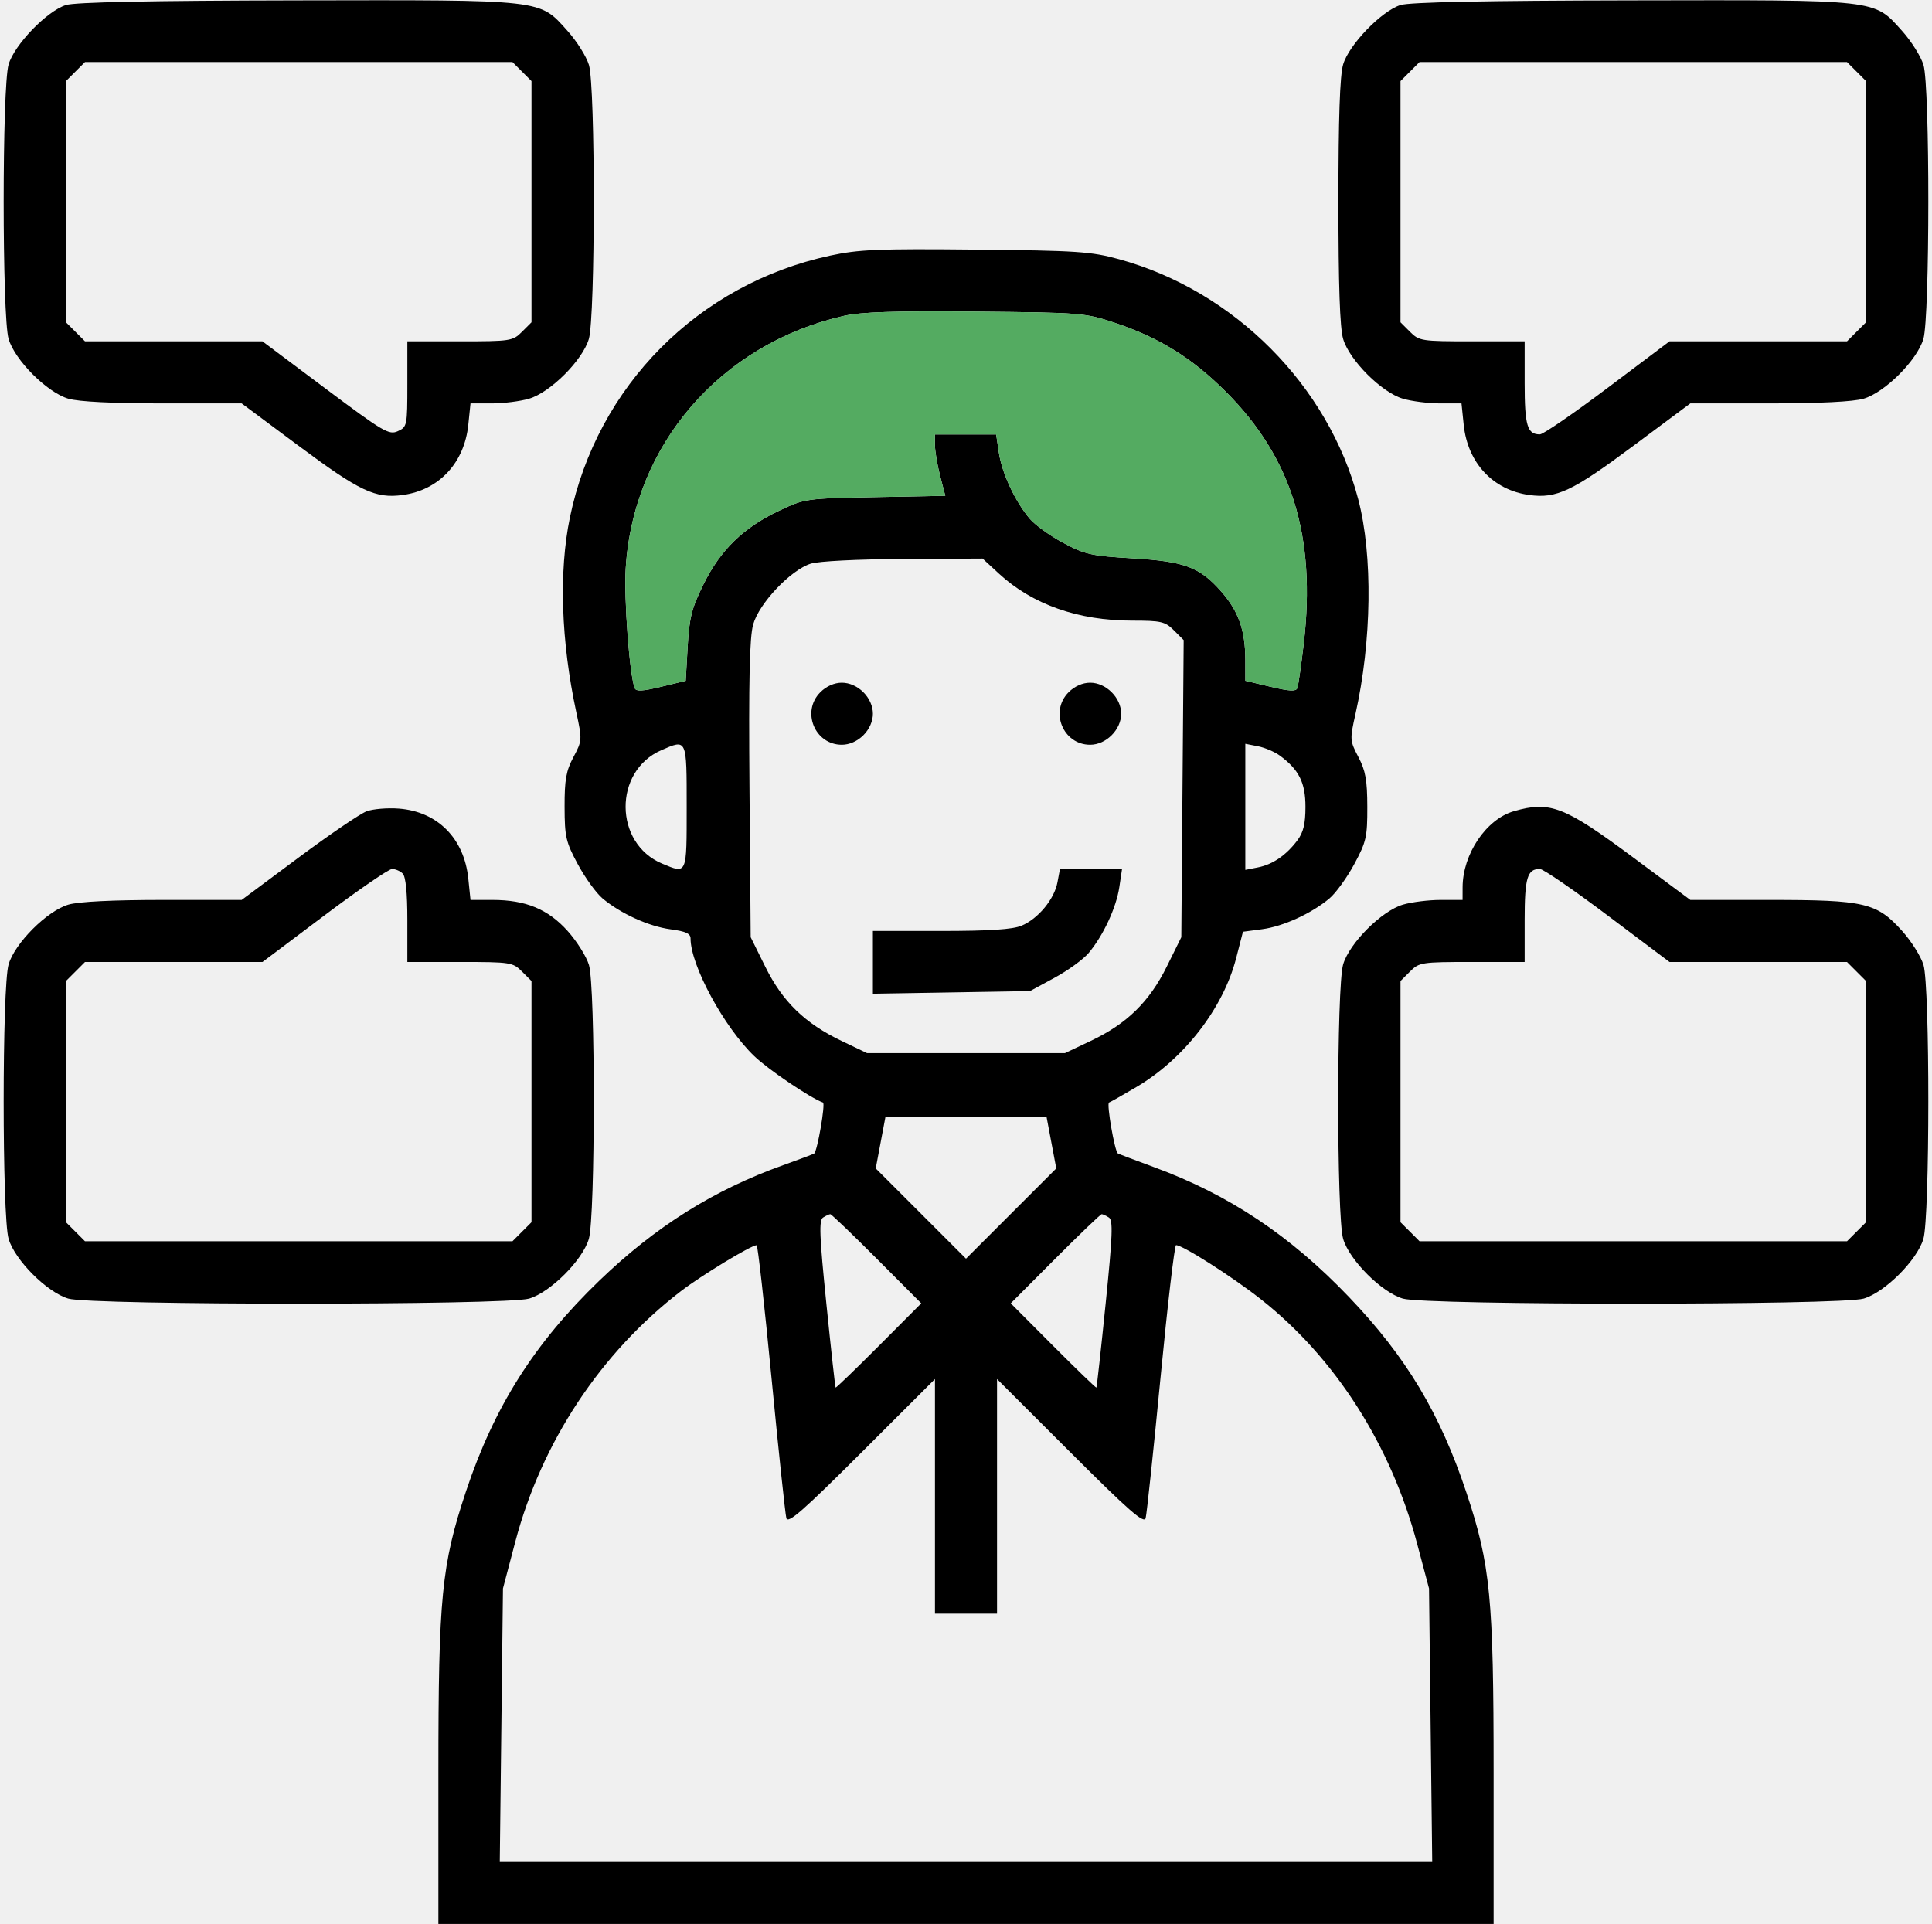
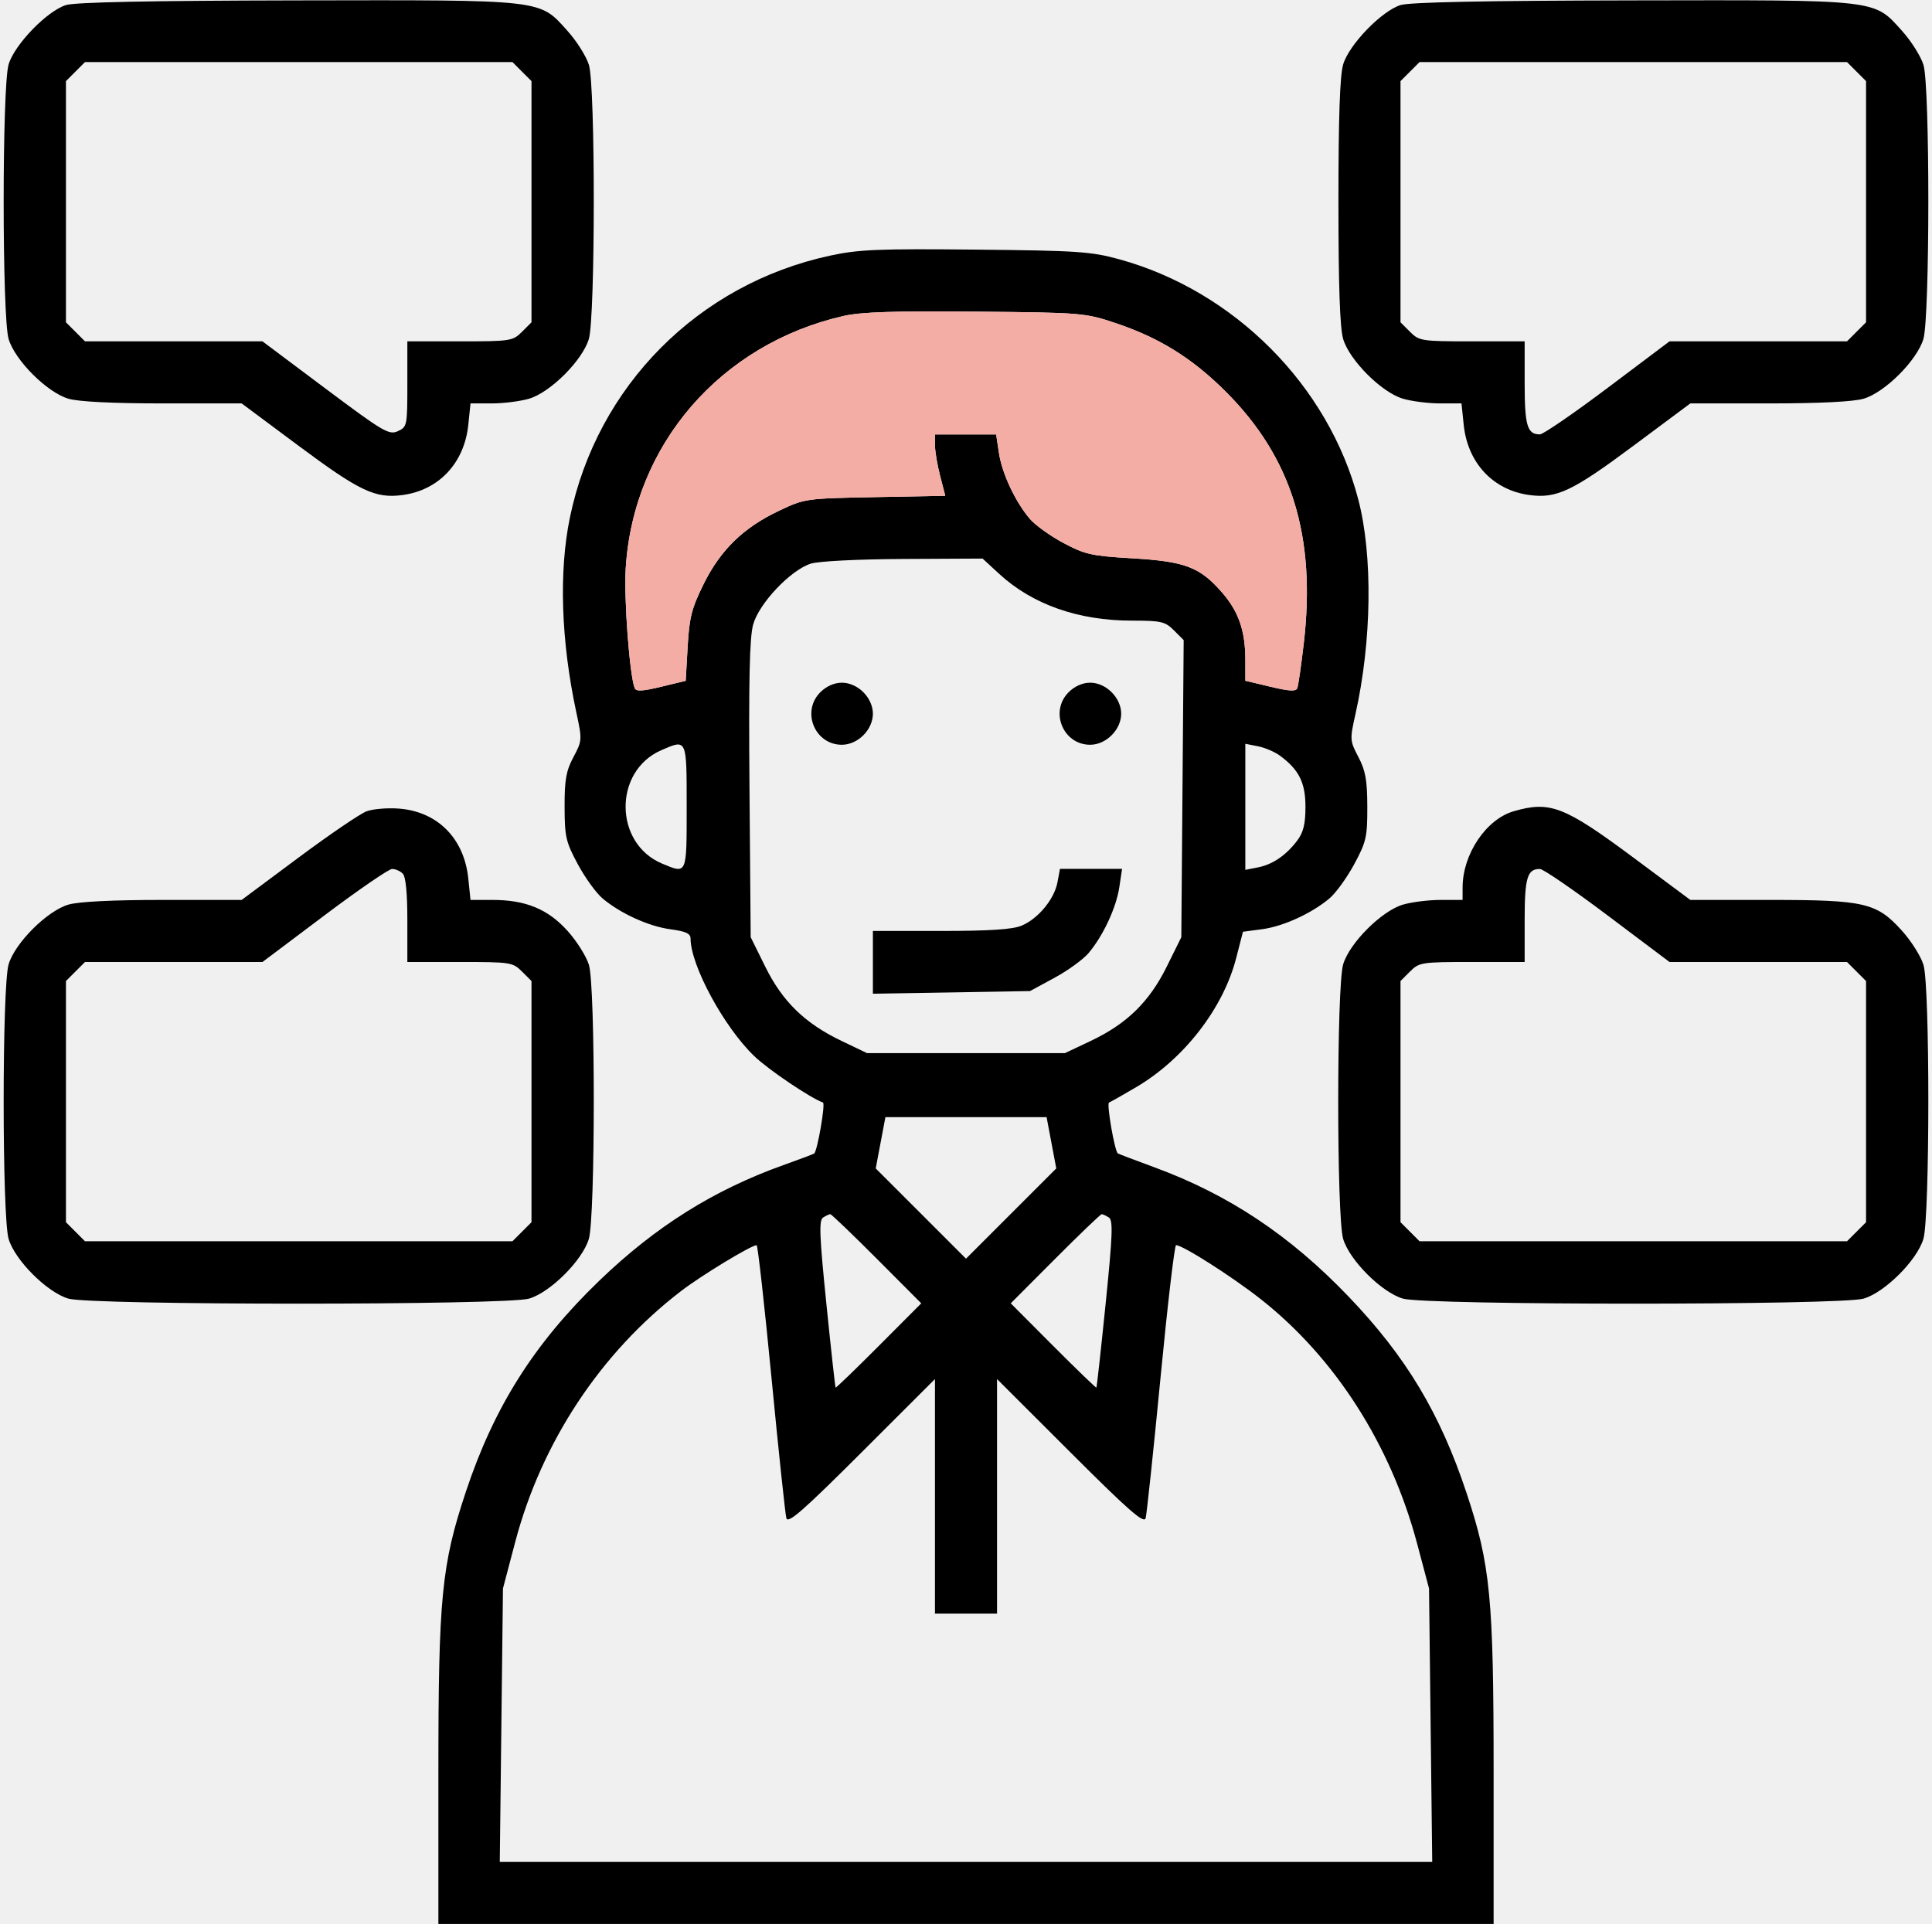
<svg xmlns="http://www.w3.org/2000/svg" fill="none" viewBox="0 0 498 496">
-   <path fill="#000" fill-rule="evenodd" d="M17 1.307C12.092 2.854 3.721 11.522 2.216 16.616.52 22.36.52 81.64 2.216 87.384c1.623 5.493 9.907 13.777 15.4 15.4 2.638.779 11.397 1.216 24.397 1.216h20.28l14.604 10.874c15.857 11.808 19.87 13.704 26.945 12.734 9.326-1.278 15.856-8.281 16.868-18.09l.57-5.518h5.494c3.022 0 7.346-.547 9.61-1.216 5.493-1.623 13.777-9.907 15.4-15.4 1.676-5.673 1.699-65.04.027-70.62-.654-2.182-3.134-6.131-5.512-8.776-7.386-8.215-5.511-8.003-69.727-7.886C38.752.171 19.362.563 17 1.307Zm344 0c-4.908 1.547-13.279 10.215-14.784 15.309C345.375 19.463 345 30.373 345 52c0 21.627.375 32.537 1.216 35.384 1.623 5.493 9.907 13.777 15.4 15.4 2.264.669 6.588 1.216 9.61 1.216h5.494l.57 5.518c1.012 9.809 7.542 16.812 16.868 18.09 7.076.97 11.088-.926 26.945-12.734L435.707 104h20.28c13 0 21.759-.437 24.397-1.216 5.493-1.623 13.777-9.907 15.4-15.4 1.676-5.673 1.699-65.04.027-70.62-.654-2.182-3.134-6.131-5.512-8.776-7.386-8.215-5.511-8.003-69.727-7.886C382.751.171 363.361.563 361 1.307ZM134.545 18.455 137 20.909v62.182l-2.455 2.454c-2.364 2.365-2.951 2.455-16 2.455H105v11.021c0 10.74-.063 11.051-2.462 12.143-2.268 1.034-3.733.169-18.675-11.021L67.65 88H21.91l-2.455-2.455L17 83.091V20.909l2.455-2.454L21.91 16h110.182l2.454 2.455Zm344 0L481 20.909v62.182l-2.455 2.454L476.091 88h-45.752L414.42 99.975c-8.756 6.586-16.618 11.986-17.47 12-3.268.053-3.95-2.223-3.95-13.175V88h-13.545c-13.049 0-13.636-.09-16-2.455L361 83.091V20.909l2.455-2.454L365.909 16h110.182l2.454 2.455Zm-264.58 47.448c-33.96 7.323-60.067 33.61-67.068 67.532-2.879 13.95-2.285 31.861 1.666 50.25 1.515 7.047 1.5 7.267-.754 11.5-1.887 3.542-2.295 5.838-2.278 12.815.019 7.735.326 9.067 3.412 14.801 1.865 3.466 4.73 7.429 6.366 8.806 4.658 3.919 11.939 7.224 17.554 7.969 3.87.514 5.137 1.095 5.137 2.359 0 6.937 8.627 22.867 16.437 30.35 3.641 3.489 14.398 10.751 17.696 11.948.677.245-1.443 12.527-2.27 13.147-.2.15-3.813 1.507-8.029 3.017-17.893 6.406-32.882 15.823-47.32 29.729-16.783 16.165-27.147 32.546-34.41 54.384-6.289 18.911-7.104 27.217-7.104 72.368V496h272v-39.122c0-44.991-.823-53.48-6.985-72.011-6.833-20.549-15.546-35.07-30.309-50.513-15.152-15.849-30.946-26.371-50.206-33.447-4.95-1.819-9.163-3.418-9.363-3.553-.818-.555-2.95-12.875-2.27-13.121.406-.147 3.583-1.947 7.061-4 12.277-7.248 22.38-20.299 25.706-33.21l1.756-6.817 4.942-.656c5.44-.721 12.753-4.068 17.359-7.943 1.636-1.377 4.505-5.34 6.374-8.806 3.11-5.769 3.396-7.019 3.378-14.801-.016-6.878-.454-9.326-2.293-12.831-2.206-4.203-2.229-4.528-.778-11 4.232-18.865 4.525-40.994.735-55.448-7.695-29.347-31.964-53.724-61.607-61.88-7.244-1.994-10.742-2.229-37-2.49-25.134-.25-30.138-.044-37.535 1.552ZM287.5 83.275c11.345 3.792 19.837 9.076 28.493 17.732 17.004 17.004 23.278 37.276 20.072 64.854-.661 5.682-1.408 10.869-1.66 11.527-.349.909-2.016.826-6.927-.346l-6.468-1.542-.005-5.384c-.007-7.567-1.755-12.55-6.155-17.549-5.638-6.406-9.449-7.837-22.973-8.631-10.542-.619-12.196-.989-17.801-3.976-3.398-1.811-7.306-4.633-8.683-6.269-3.757-4.466-7.118-11.674-7.912-16.972l-.708-4.719H241v2.782c0 1.53.598 5.089 1.33 7.908l1.329 5.125-18.079.343c-17.904.339-18.145.373-24.76 3.507-9.201 4.359-15.095 10.088-19.457 18.916-3.081 6.233-3.681 8.584-4.11 16.115l-.503 8.817-6.347 1.536c-4.821 1.166-6.459 1.248-6.808.339-1.326-3.457-2.789-23.027-2.307-30.873 1.953-31.835 24.427-57.851 56.212-65.073 4.467-1.015 13.152-1.297 34-1.102 27.344.256 28.187.325 36 2.935Zm-29.952 64.662c8.555 7.886 20.4 12.063 34.208 12.063 7.565 0 8.567.232 10.844 2.509l2.509 2.509-.304 38.296-.305 38.296-3.735 7.553c-4.498 9.099-10.291 14.769-19.585 19.172l-6.68 3.165h-51l-6.5-3.11c-9.521-4.556-15.272-10.139-19.728-19.15l-3.772-7.63-.308-38.055c-.229-28.245.015-39.215.945-42.555 1.52-5.463 9.655-14.051 14.863-15.693 2.021-.637 12.113-1.146 23.888-1.205l20.388-.102 4.272 3.937Zm-46.093 30.518C206.494 183.415 210.009 192 217 192c1.948 0 3.998-.907 5.545-2.455 1.548-1.547 2.455-3.597 2.455-5.545s-.907-3.998-2.455-5.545C220.998 176.907 218.948 176 217 176s-3.998.907-5.545 2.455Zm64 0C270.494 183.415 274.009 192 281 192c4.111 0 8-3.889 8-8 0-4.111-3.889-8-8-8-1.948 0-3.998.907-5.545 2.455ZM177 208c0 17.653.137 17.337-6.329 14.636-12.443-5.199-12.584-23.844-.221-29.229 6.653-2.898 6.55-3.126 6.55 14.593Zm152.938-13.177c4.901 3.619 6.562 6.955 6.562 13.177 0 4.352-.529 6.562-2.062 8.615-2.872 3.847-6.372 6.251-10.188 6.998l-3.25.637v-32.5l3.25.637c1.788.35 4.347 1.446 5.688 2.436ZM94.5 209.149c-1.65.611-9.572 6.002-17.603 11.981L62.293 232h-20.28c-13 0-21.759.437-24.397 1.216-5.493 1.623-13.777 9.907-15.4 15.4-1.697 5.744-1.697 65.024 0 70.768 1.623 5.493 9.907 13.777 15.4 15.4 5.866 1.733 112.902 1.733 118.768 0 5.493-1.623 13.777-9.907 15.4-15.4 1.676-5.673 1.699-65.04.027-70.62-.654-2.182-3.134-6.131-5.512-8.776-5.05-5.617-10.79-7.988-19.337-7.988h-5.682l-.57-5.518c-1.067-10.34-7.906-17.245-17.851-18.023-2.948-.231-6.709.08-8.359.69Zm295.711-.02c-7.134 2.057-13.191 11.057-13.205 19.621L377 232h-5.634c-3.099 0-7.486.547-9.75 1.216-5.493 1.623-13.777 9.907-15.4 15.4-1.697 5.744-1.697 65.024 0 70.768 1.623 5.493 9.907 13.777 15.4 15.4 5.866 1.733 112.902 1.733 118.768 0 5.493-1.623 13.777-9.907 15.4-15.4 1.676-5.673 1.699-65.04.027-70.62-.654-2.182-3.134-6.131-5.512-8.776-6.54-7.275-9.587-7.988-34.124-7.988h-20.468l-14.604-10.86c-17.856-13.279-21.535-14.71-30.892-12.011ZM103.8 225.2c.785.785 1.2 4.933 1.2 12V248h13.545c13.049 0 13.636.09 16 2.455l2.455 2.454v62.182l-2.455 2.454-2.454 2.455H21.909l-2.454-2.455L17 315.091v-62.182l2.455-2.454L21.91 248h45.752l15.92-11.975c8.755-6.586 16.617-11.986 17.469-12 .852-.014 2.09.515 2.75 1.175Zm168.772 2.271c-.818 4.355-4.98 9.384-9.243 11.165-2.336.976-8.252 1.364-20.797 1.364H225v16.178l20.25-.339 20.25-.339 6.301-3.417c3.466-1.879 7.429-4.756 8.806-6.392 3.757-4.466 7.118-11.674 7.912-16.972l.708-4.719h-16.004l-.651 3.471Zm141.848 8.554L430.339 248h45.752l2.454 2.455 2.455 2.454v62.182l-2.455 2.454-2.454 2.455H365.909l-2.454-2.455-2.455-2.454v-62.182l2.455-2.454c2.364-2.365 2.951-2.455 16-2.455H393v-10.8c0-10.952.682-13.228 3.95-13.175.853.014 8.714 5.414 17.47 12Zm-143.399 58.586 1.247 6.61-11.634 11.634L249 324.489l-11.634-11.634-11.634-11.634 1.247-6.61 1.247-6.611h41.548l1.247 6.611ZM226 324.5l11.467 11.499-10.934 10.967c-6.013 6.032-11.027 10.87-11.143 10.751-.115-.119-1.187-9.843-2.382-21.607-1.795-17.672-1.941-21.537-.84-22.235.732-.464 1.564-.851 1.848-.86.284-.008 5.677 5.16 11.984 11.485Zm59.832-10.625c1.101.698.955 4.563-.84 22.235-1.195 11.764-2.267 21.488-2.382 21.607-.116.119-5.13-4.719-11.143-10.751l-10.934-10.967L272 324.5c6.307-6.325 11.7-11.493 11.984-11.485.284.009 1.116.396 1.848.86Zm-86.964 41.375c1.818 18.837 3.54 35.097 3.827 36.131.418 1.503 4.325-1.916 19.414-16.99L241 355.52V416h16v-60.48l18.891 18.871c15.089 15.074 18.996 18.493 19.414 16.99.287-1.034 2.009-17.294 3.827-36.131 1.817-18.837 3.623-34.25 4.012-34.25 1.723 0 14.504 8.148 21.813 13.905 19.202 15.124 33.56 37.581 40.34 63.095l3.056 11.5.411 35.25.411 35.25h-240.35l.411-35.25.411-35.25 3.165-12c6.779-25.701 22.013-48.758 42.711-64.645 5.305-4.071 18.056-11.812 19.509-11.844.293-.006 2.019 15.402 3.836 34.239Z" clip-rule="evenodd" />
-   <path fill="#54AB61" d="M287.5 83.275c11.345 3.792 19.837 9.076 28.493 17.732 17.004 17.004 23.278 37.276 20.072 64.854-.661 5.682-1.408 10.869-1.66 11.527-.349.909-2.016.826-6.927-.346l-6.468-1.542-.005-5.384c-.007-7.567-1.755-12.55-6.155-17.549-5.638-6.406-9.449-7.837-22.973-8.631-10.542-.619-12.196-.989-17.801-3.976-3.398-1.811-7.306-4.633-8.683-6.269-3.757-4.466-7.118-11.674-7.912-16.972l-.708-4.719H241v2.782c0 1.53.598 5.089 1.33 7.908l1.329 5.125-18.079.343c-17.904.339-18.145.373-24.76 3.507-9.201 4.359-15.095 10.088-19.457 18.916-3.081 6.233-3.681 8.584-4.11 16.115l-.503 8.817-6.347 1.536c-4.821 1.166-6.459 1.248-6.808.339-1.326-3.457-2.789-23.027-2.307-30.873 1.953-31.835 24.427-57.851 56.212-65.073 4.467-1.015 13.152-1.297 34-1.102 27.344.256 28.187.325 36 2.935Z" />
+   <g clip-path="url(#a)">
+     <path fill="#000" fill-rule="evenodd" d="M17 1.307C12.092 2.854 3.721 11.522 2.216 16.616.52 22.36.52 81.64 2.216 87.384c1.623 5.493 9.907 13.777 15.4 15.4 2.638.779 11.397 1.216 24.397 1.216h20.28l14.604 10.874c15.857 11.808 19.87 13.704 26.945 12.734 9.326-1.278 15.856-8.281 16.868-18.09l.57-5.518h5.494c3.022 0 7.346-.547 9.61-1.216 5.493-1.623 13.777-9.907 15.4-15.4 1.676-5.673 1.699-65.04.027-70.62-.654-2.182-3.134-6.131-5.512-8.776-7.386-8.215-5.511-8.003-69.727-7.886C38.752.171 19.362.563 17 1.307Zm344 0c-4.908 1.547-13.279 10.215-14.784 15.309C345.375 19.463 345 30.373 345 52c0 21.627.375 32.537 1.216 35.384 1.623 5.493 9.907 13.777 15.4 15.4 2.264.669 6.588 1.216 9.61 1.216h5.494l.57 5.518c1.012 9.809 7.542 16.812 16.868 18.09 7.076.97 11.088-.926 26.945-12.734L435.707 104h20.28c13 0 21.759-.437 24.397-1.216 5.493-1.623 13.777-9.907 15.4-15.4 1.676-5.673 1.699-65.04.027-70.62-.654-2.182-3.134-6.131-5.512-8.776-7.386-8.215-5.511-8.003-69.727-7.886C382.751.171 363.361.563 361 1.307ZM134.545 18.455 137 20.909v62.182l-2.455 2.454c-2.364 2.365-2.951 2.455-16 2.455H105v11.021c0 10.74-.063 11.051-2.462 12.143-2.268 1.034-3.733.169-18.675-11.021L67.65 88H21.91l-2.455-2.455L17 83.091V20.909l2.455-2.454L21.91 16h110.182l2.454 2.455h-.001Zm344 0L481 20.909v62.182l-2.455 2.454L476.091 88h-45.752L414.42 99.975c-8.756 6.586-16.618 11.986-17.47 12-3.268.053-3.95-2.223-3.95-13.175V88h-13.545c-13.049 0-13.636-.09-16-2.455L361 83.091V20.909l2.455-2.454L365.909 16h110.182l2.454 2.455Zm-264.58 47.448c-33.96 7.323-60.067 33.61-67.068 67.532-2.879 13.95-2.285 31.861 1.666 50.25 1.515 7.047 1.5 7.267-.754 11.5-1.887 3.542-2.295 5.838-2.278 12.815.019 7.735.326 9.067 3.412 14.801 1.865 3.466 4.73 7.429 6.366 8.806 4.658 3.919 11.939 7.224 17.554 7.969 3.87.514 5.137 1.095 5.137 2.359 0 6.937 8.627 22.867 16.437 30.35 3.641 3.489 14.398 10.751 17.696 11.948.677.245-1.443 12.527-2.27 13.147-.2.15-3.813 1.507-8.029 3.017-17.893 6.406-32.882 15.823-47.32 29.729-16.783 16.165-27.147 32.546-34.41 54.384-6.289 18.911-7.104 27.217-7.104 72.368V496h272v-39.122c0-44.991-.823-53.48-6.985-72.011-6.833-20.549-15.546-35.07-30.309-50.513-15.152-15.849-30.946-26.371-50.206-33.447-4.95-1.819-9.163-3.418-9.363-3.553-.818-.555-2.95-12.875-2.27-13.121.406-.147 3.583-1.947 7.061-4 12.277-7.248 22.38-20.299 25.706-33.21l1.756-6.817 4.942-.656c5.44-.721 12.753-4.068 17.359-7.943 1.636-1.377 4.505-5.34 6.374-8.806 3.11-5.769 3.396-7.019 3.378-14.801-.016-6.878-.454-9.326-2.293-12.831-2.206-4.203-2.229-4.528-.778-11 4.232-18.865 4.525-40.994.735-55.448-7.695-29.347-31.964-53.724-61.607-61.88-7.244-1.994-10.742-2.229-37-2.49-25.134-.25-30.138-.044-37.535 1.552ZM287.5 83.275c11.345 3.792 19.837 9.076 28.493 17.732 17.004 17.004 23.278 37.276 20.072 64.854-.661 5.682-1.408 10.869-1.66 11.527-.349.909-2.016.826-6.927-.346l-6.468-1.542-.005-5.384c-.007-7.567-1.755-12.55-6.155-17.549-5.638-6.406-9.449-7.837-22.973-8.631-10.542-.619-12.196-.989-17.801-3.976-3.398-1.811-7.306-4.633-8.683-6.269-3.757-4.466-7.118-11.674-7.912-16.972l-.708-4.719H241v2.782c0 1.53.598 5.089 1.33 7.908l1.329 5.125-18.079.343c-17.904.339-18.145.373-24.76 3.507-9.201 4.359-15.095 10.088-19.457 18.916-3.081 6.233-3.681 8.584-4.11 16.115l-.503 8.817-6.347 1.536c-4.821 1.166-6.459 1.248-6.808.339-1.326-3.457-2.789-23.027-2.307-30.873 1.953-31.835 24.427-57.851 56.212-65.073 4.467-1.015 13.152-1.297 34-1.102 27.344.256 28.187.325 36 2.935Zm-29.952 64.662c8.555 7.886 20.4 12.063 34.208 12.063 7.565 0 8.567.232 10.844 2.509l2.509 2.509-.304 38.296-.305 38.296-3.735 7.553c-4.498 9.099-10.291 14.769-19.585 19.172l-6.68 3.165h-51l-6.5-3.11c-9.521-4.556-15.272-10.139-19.728-19.15l-3.772-7.63-.308-38.055c-.229-28.245.015-39.215.945-42.555 1.52-5.463 9.655-14.051 14.863-15.693 2.021-.637 12.113-1.146 23.888-1.205l20.388-.102 4.272 3.937Zm-46.093 30.518C206.494 183.415 210.009 192 217 192c1.948 0 3.998-.907 5.545-2.455 1.548-1.547 2.455-3.597 2.455-5.545s-.907-3.998-2.455-5.545C220.998 176.907 218.948 176 217 176s-3.998.907-5.545 2.455Zm64 0C270.494 183.415 274.009 192 281 192c4.111 0 8-3.889 8-8 0-4.111-3.889-8-8-8-1.948 0-3.998.907-5.545 2.455ZM177 208c0 17.653.137 17.337-6.329 14.636-12.443-5.199-12.584-23.844-.221-29.229 6.653-2.898 6.55-3.126 6.55 14.593Zm152.938-13.177c4.901 3.619 6.562 6.955 6.562 13.177 0 4.352-.529 6.562-2.062 8.615-2.872 3.847-6.372 6.251-10.188 6.998l-3.25.637v-32.5l3.25.637c1.788.35 4.347 1.446 5.688 2.436ZM94.5 209.149c-1.65.611-9.572 6.002-17.603 11.981L62.293 232h-20.28c-13 0-21.759.437-24.397 1.216-5.493 1.623-13.777 9.907-15.4 15.4-1.697 5.744-1.697 65.024 0 70.768 1.623 5.493 9.907 13.777 15.4 15.4 5.866 1.733 112.902 1.733 118.768 0 5.493-1.623 13.777-9.907 15.4-15.4 1.676-5.673 1.699-65.04.027-70.62-.654-2.182-3.134-6.131-5.512-8.776-5.05-5.617-10.79-7.988-19.337-7.988h-5.682l-.57-5.518c-1.067-10.34-7.906-17.245-17.851-18.023-2.948-.231-6.709.08-8.359.69Zm295.711-.02c-7.134 2.057-13.191 11.057-13.205 19.621L377 232h-5.634c-3.099 0-7.486.547-9.75 1.216-5.493 1.623-13.777 9.907-15.4 15.4-1.697 5.744-1.697 65.024 0 70.768 1.623 5.493 9.907 13.777 15.4 15.4 5.866 1.733 112.902 1.733 118.768 0 5.493-1.623 13.777-9.907 15.4-15.4 1.676-5.673 1.699-65.04.027-70.62-.654-2.182-3.134-6.131-5.512-8.776-6.54-7.275-9.587-7.988-34.124-7.988h-20.468l-14.604-10.86c-17.856-13.279-21.535-14.71-30.892-12.011ZM103.8 225.2c.785.785 1.2 4.933 1.2 12V248h13.545c13.049 0 13.636.09 16 2.455l2.455 2.454v62.182l-2.455 2.454-2.454 2.455H21.909l-2.454-2.455L17 315.091v-62.182l2.455-2.454L21.91 248h45.752l15.92-11.975c8.755-6.586 16.617-11.986 17.469-12 .852-.014 2.089.515 2.749 1.175Zm168.772 2.271c-.818 4.355-4.98 9.384-9.243 11.165-2.336.976-8.252 1.364-20.797 1.364H225v16.178l20.25-.339 20.25-.339 6.301-3.417c3.466-1.879 7.429-4.756 8.806-6.392 3.757-4.466 7.118-11.674 7.912-16.972l.708-4.719h-16.004l-.651 3.471Zm141.848 8.554L430.339 248h45.752l2.454 2.455 2.455 2.454v62.182l-2.455 2.454-2.454 2.455H365.909l-2.454-2.455-2.455-2.454v-62.182l2.455-2.454c2.364-2.365 2.951-2.455 16-2.455H393v-10.8c0-10.952.682-13.228 3.95-13.175.853.014 8.714 5.414 17.47 12Zm-143.399 58.586 1.247 6.61-11.634 11.634L249 324.489l-11.634-11.634-11.634-11.634 1.247-6.61 1.247-6.611h41.548l1.247 6.611ZM226 324.5l11.467 11.499-10.934 10.967c-6.013 6.032-11.027 10.87-11.143 10.751-.115-.119-1.187-9.843-2.382-21.607-1.795-17.672-1.941-21.537-.84-22.235.732-.464 1.564-.851 1.848-.86.284-.008 5.677 5.16 11.984 11.485Zm59.832-10.625c1.101.698.955 4.563-.84 22.235-1.195 11.764-2.267 21.488-2.382 21.607-.116.119-5.13-4.719-11.143-10.751l-10.934-10.967L272 324.5c6.307-6.325 11.7-11.493 11.984-11.485.284.009 1.116.396 1.848.86Zm-86.964 41.375c1.818 18.837 3.54 35.097 3.827 36.131.418 1.503 4.325-1.916 19.414-16.99L241 355.52V416h16v-60.48l18.891 18.871c15.089 15.074 18.996 18.493 19.414 16.99.287-1.034 2.009-17.294 3.827-36.131 1.817-18.837 3.623-34.25 4.012-34.25 1.723 0 14.504 8.148 21.813 13.905 19.202 15.124 33.56 37.581 40.34 63.095l3.056 11.5.411 35.25.411 35.25h-240.35l.411-35.25.411-35.25 3.165-12c6.779-25.701 22.013-48.758 42.711-64.645 5.305-4.071 18.056-11.812 19.509-11.844.293-.006 2.019 15.402 3.836 34.239Z" clip-rule="evenodd" />
+     <path fill="#F4ADA4" d="M287.5 83.275c11.345 3.792 19.837 9.076 28.493 17.732 17.004 17.004 23.278 37.276 20.072 64.854-.661 5.682-1.408 10.869-1.66 11.527-.349.909-2.016.826-6.927-.346l-6.468-1.542-.005-5.384c-.007-7.567-1.755-12.55-6.155-17.549-5.638-6.406-9.449-7.837-22.973-8.631-10.542-.619-12.196-.989-17.801-3.976-3.398-1.811-7.306-4.633-8.683-6.269-3.757-4.466-7.118-11.674-7.912-16.972l-.708-4.719H241v2.782c0 1.53.598 5.089 1.33 7.908l1.329 5.125-18.079.343c-17.904.339-18.145.373-24.76 3.507-9.201 4.359-15.095 10.088-19.457 18.916-3.081 6.233-3.681 8.584-4.11 16.115l-.503 8.817-6.347 1.536c-4.821 1.166-6.459 1.248-6.808.339-1.326-3.457-2.789-23.027-2.307-30.873 1.953-31.835 24.427-57.851 56.212-65.073 4.467-1.015 13.152-1.297 34-1.102 27.344.256 28.187.325 36 2.935Z" />
+   </g>
+   <defs>
+     <clipPath id="a">
+       <path fill="#fff" d="M0 0h498v496H0z" />
+     </clipPath>
+   </defs>
</svg>
